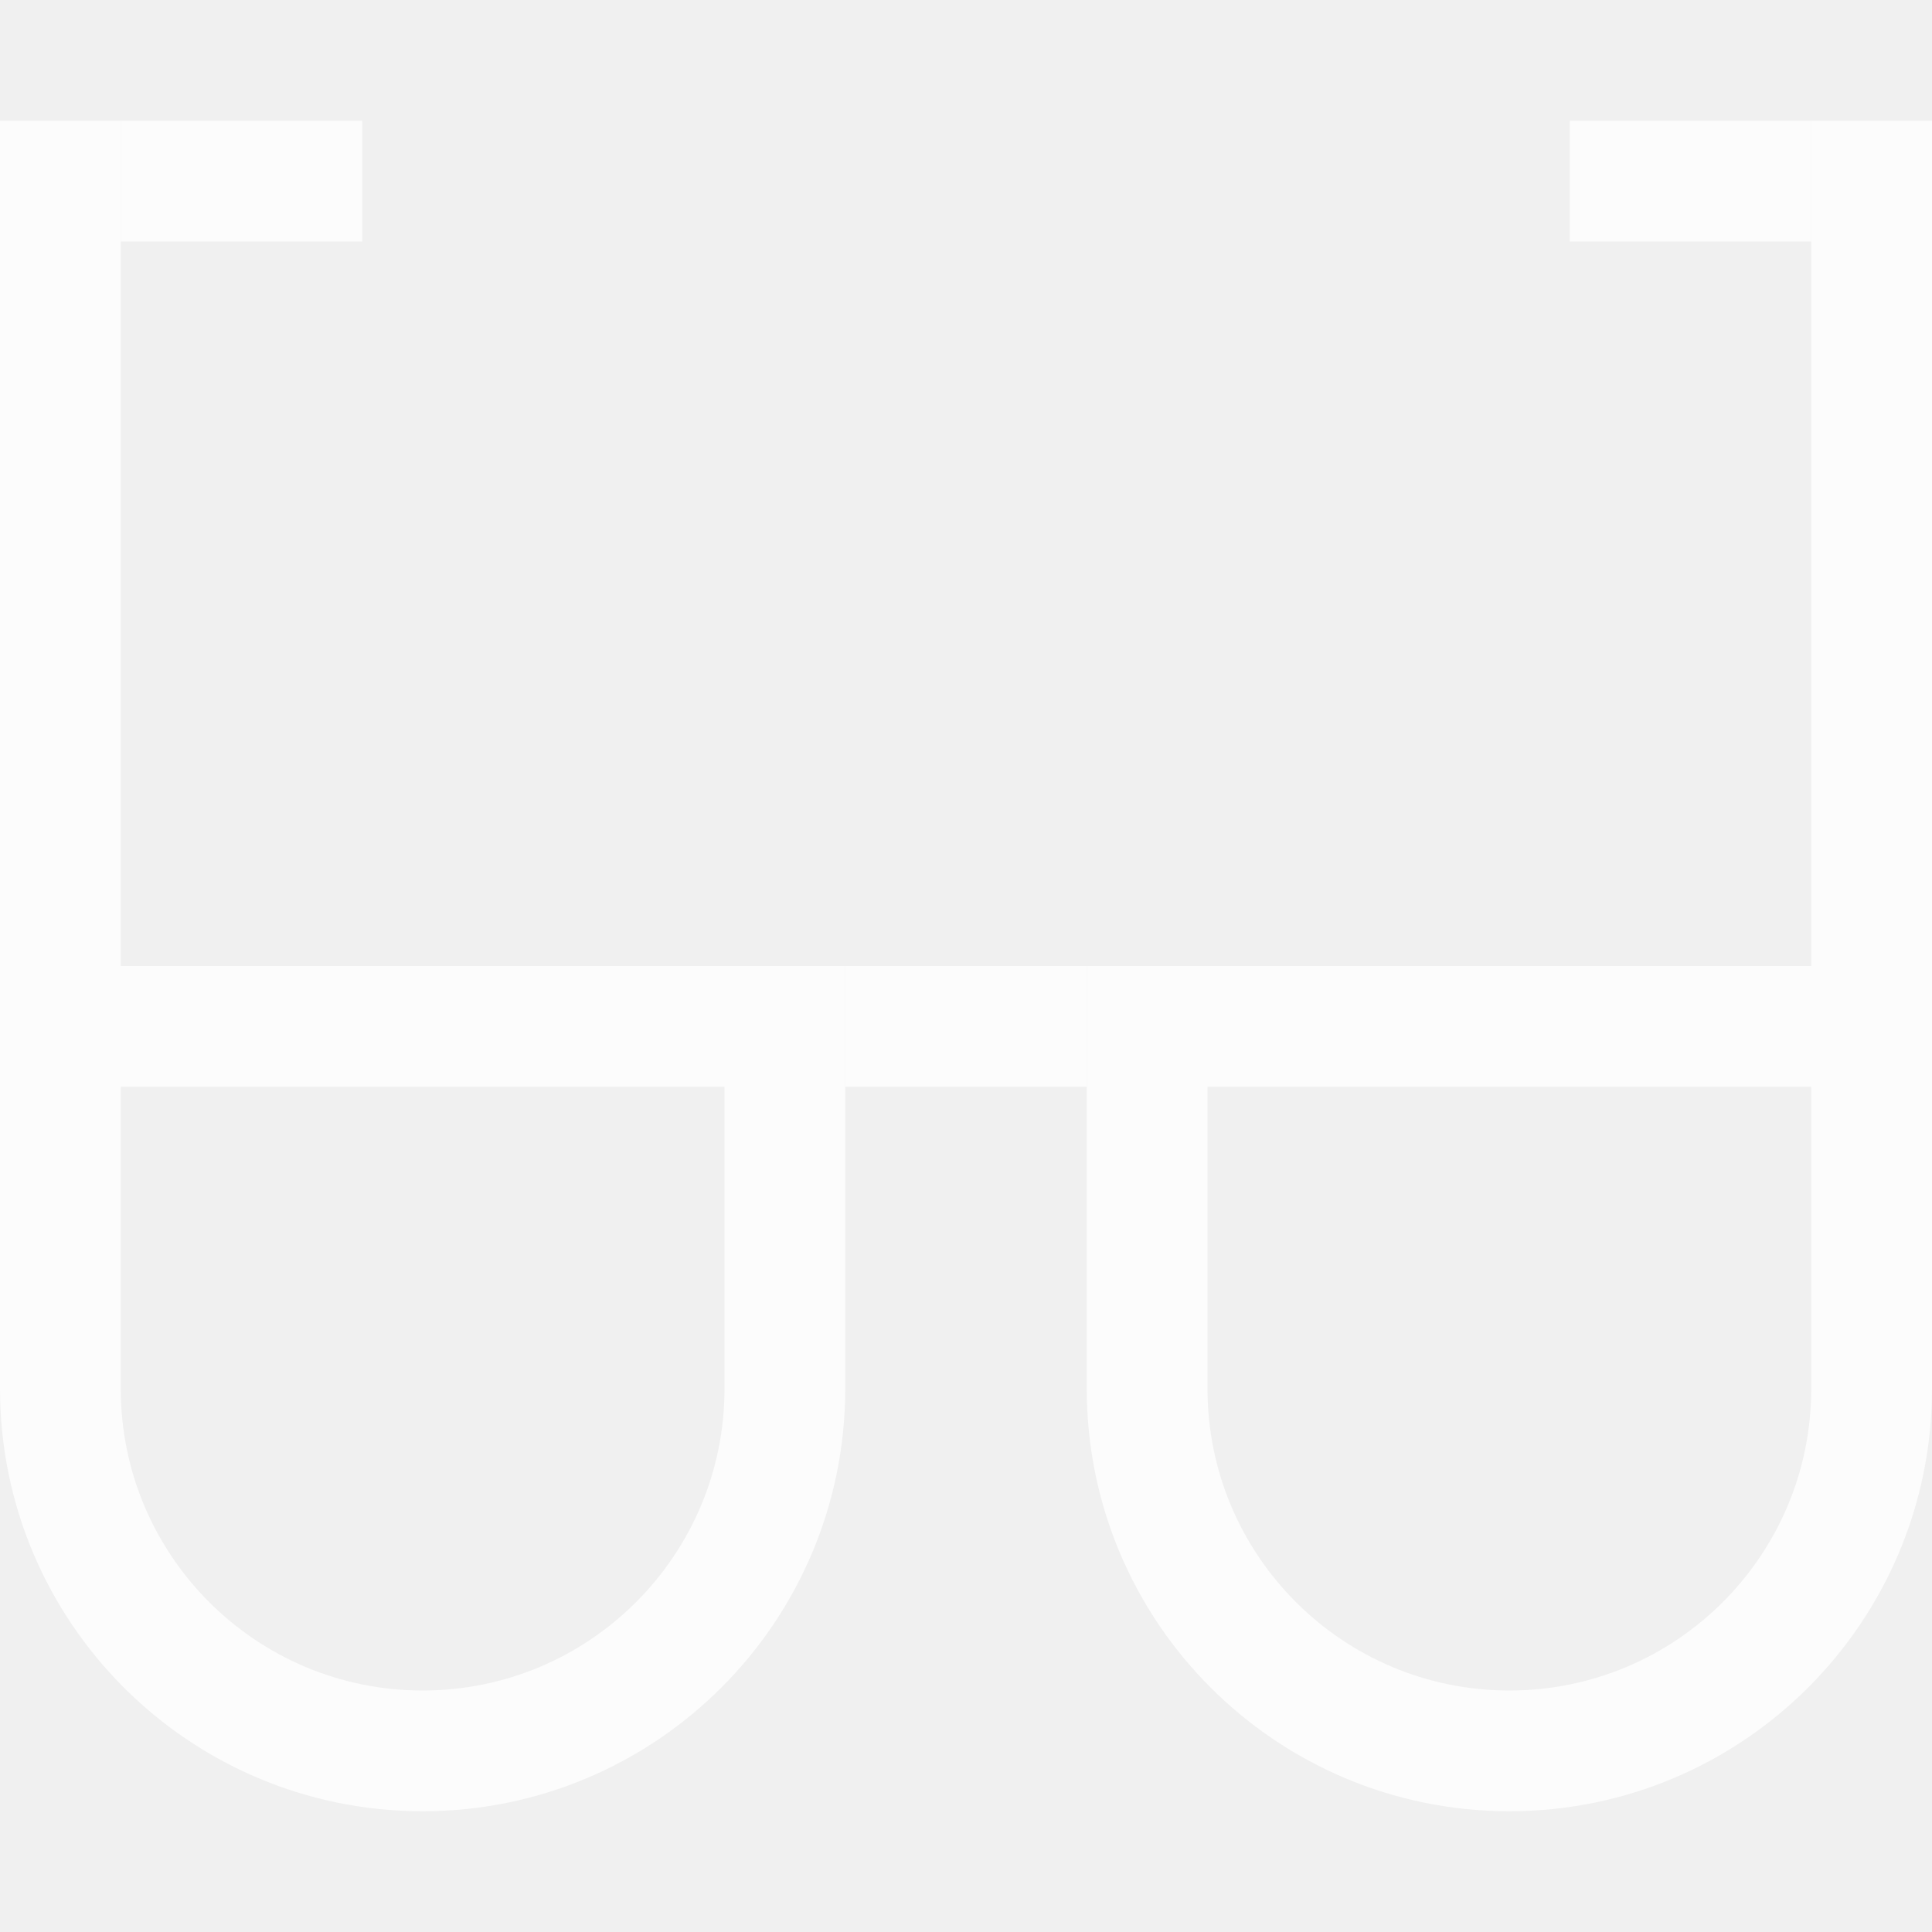
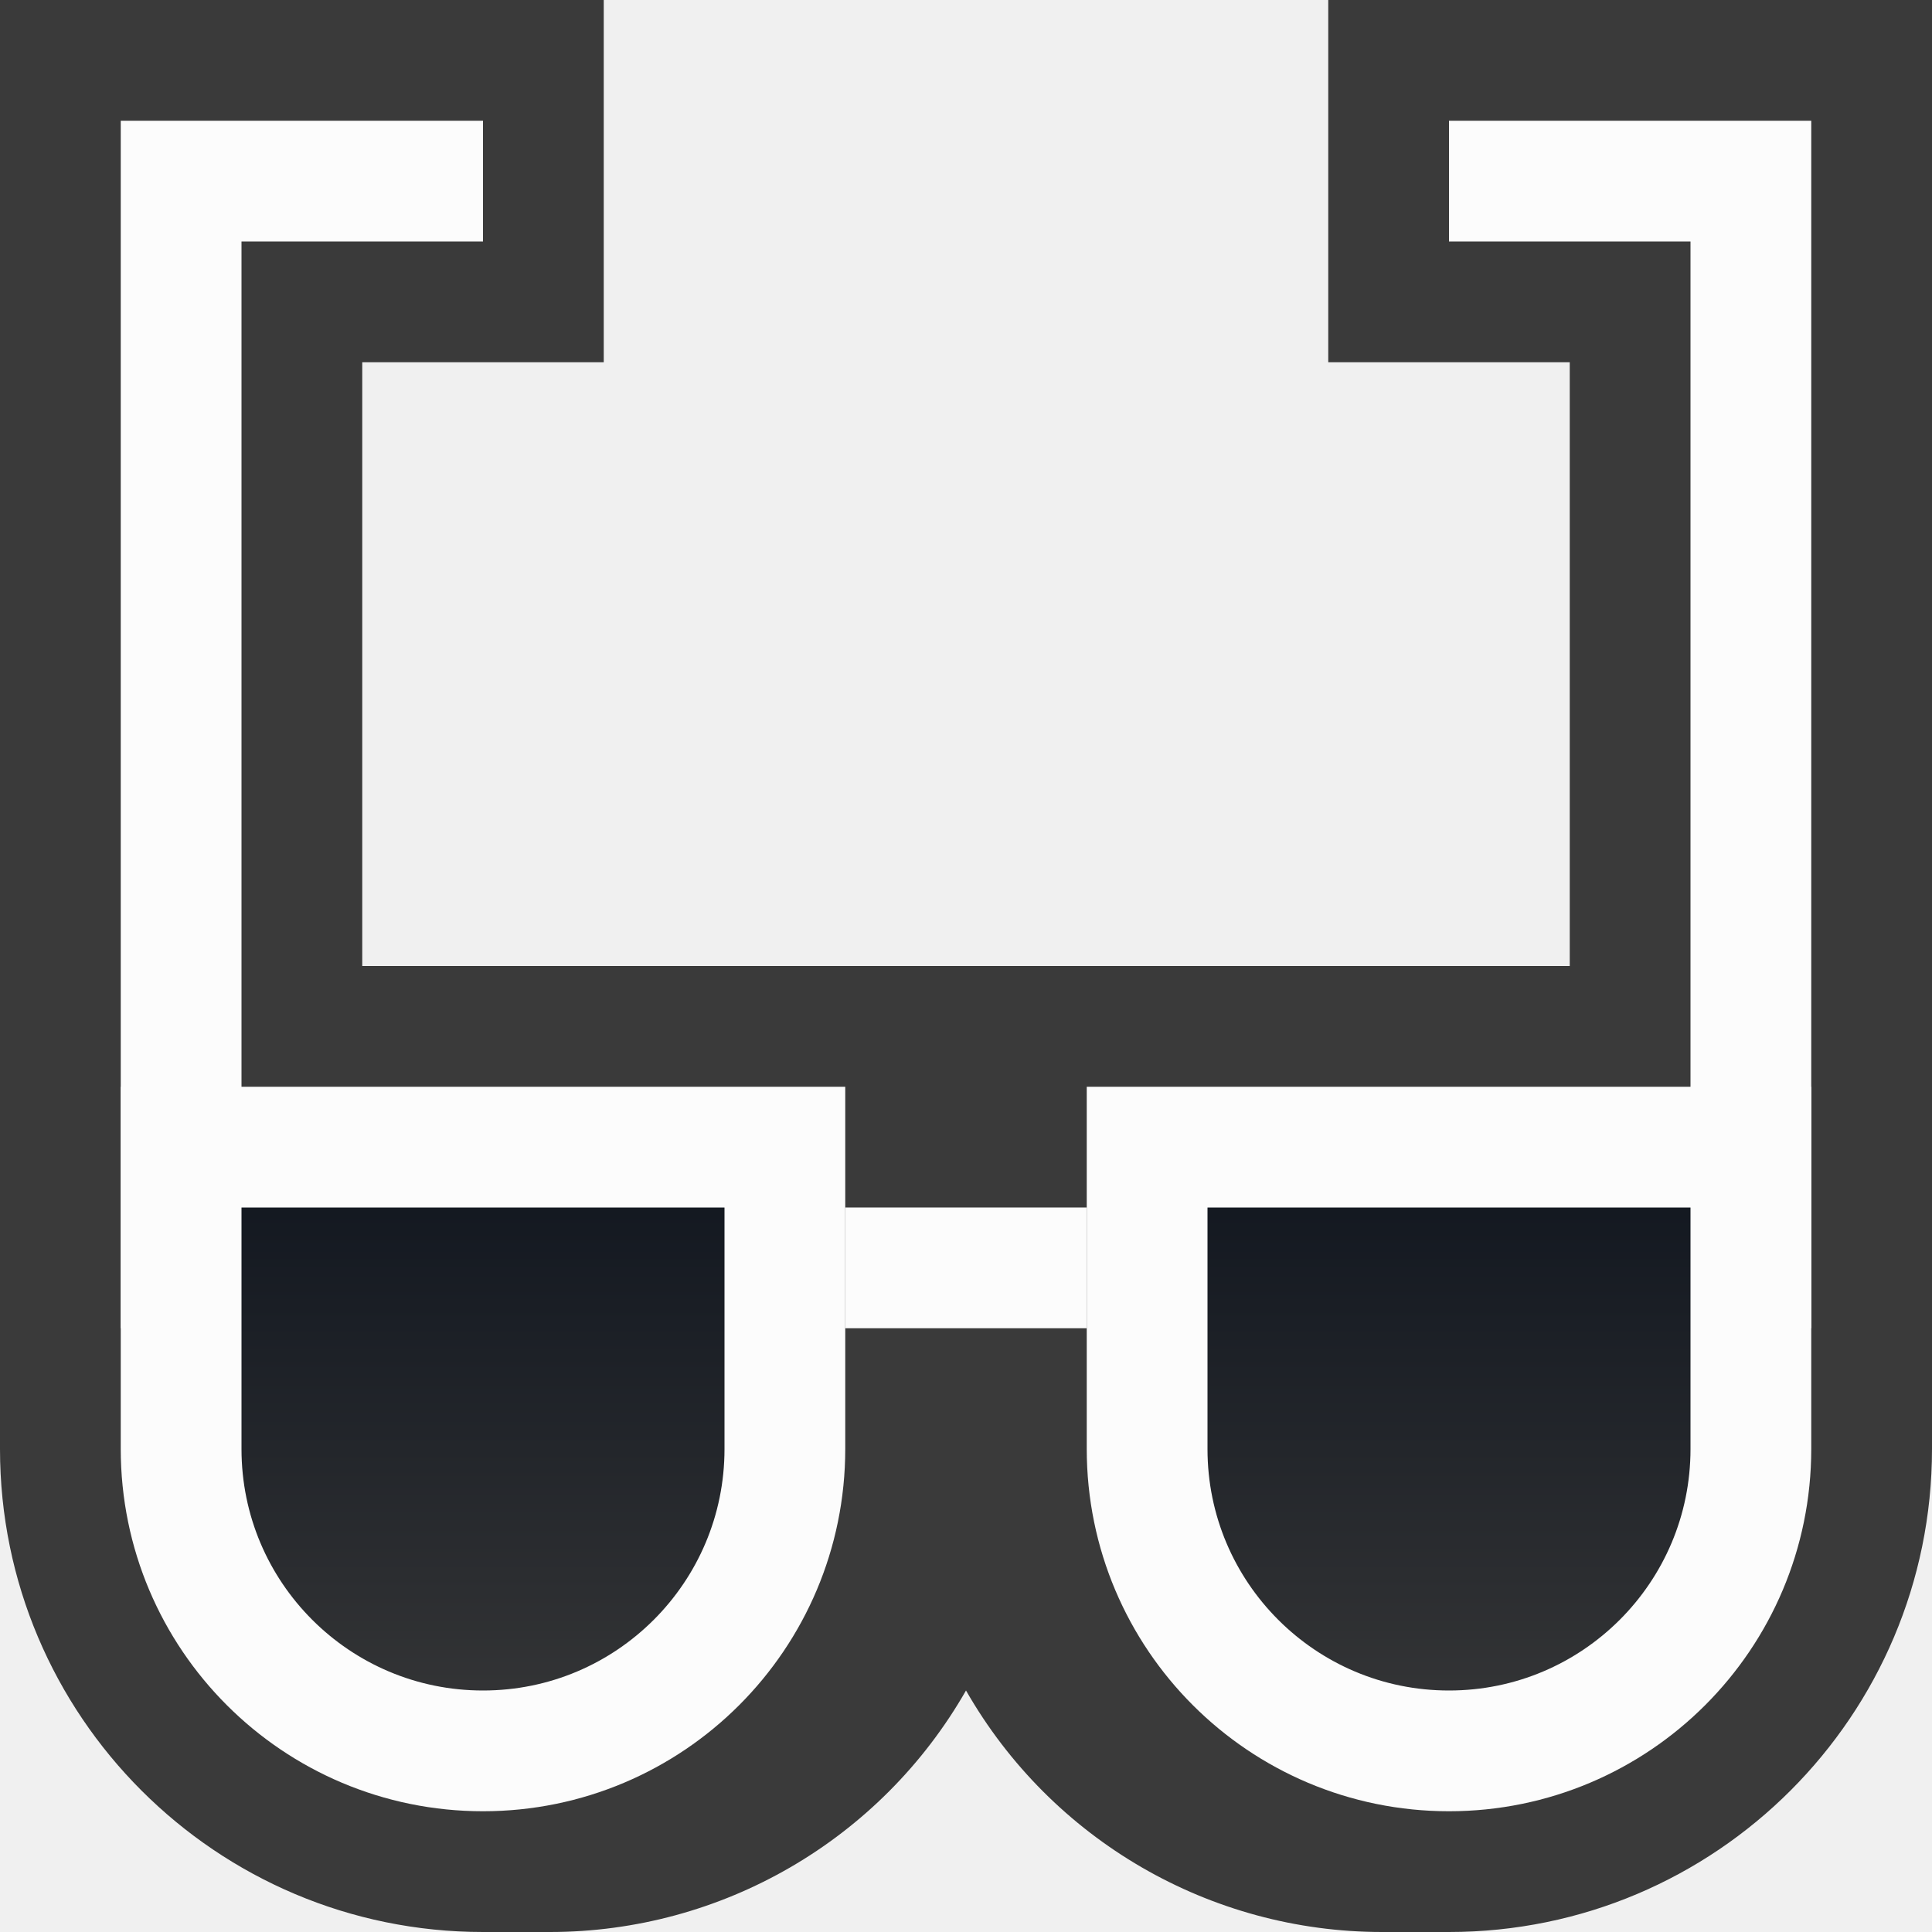
<svg xmlns="http://www.w3.org/2000/svg" width="16" height="16" viewBox="0 0 16 16" fill="none">
-   <rect x="15" y="1" width="1" height="7" fill="#FCFCFC" />
-   <rect x="13" y="1" width="2" height="1" fill="#FCFCFC" />
-   <rect x="1" y="1" width="2" height="1" fill="#FCFCFC" />
-   <rect y="1" width="1" height="7" fill="#FCFCFC" />
-   <rect x="7" y="8" width="2" height="1" fill="#FCFCFC" />
-   <path d="M9.5 8.5H15.5V11.5C15.5 13.157 14.157 14.5 12.5 14.5C10.843 14.5 9.5 13.157 9.5 11.5V8.5Z" stroke="#FCFCFC" />
-   <path d="M0.5 8.5H6.5V11.5C6.5 13.157 5.157 14.5 3.5 14.5C1.843 14.5 0.5 13.157 0.5 11.5V8.5Z" stroke="#FCFCFC" />
+   <g clip-path="url(#clip0_2104_6425)">
+     <path d="M0 12H3.429V13H4.571V12H11.429V13H12.571V12H16C16 14.209 14.209 16 12 16H11.446C10.022 16 8.707 15.237 8 14C7.293 15.237 5.978 16 4.554 16H4C1.791 16 0 14.209 0 12Z" fill="#3A3A3A" />
+     <path d="M0 0H5V3H3V8H13V3H11V0H16V12H15H12V11H11V12H5V11H4V12H0V0Z" fill="#3A3A3A" />
+     <path d="M12 1H15V11H14V2H12V1Z" fill="#FCFCFC" />
+     <path d="M1 1H4V2H2V11H1V1Z" fill="#FCFCFC" />
+     <rect x="7" y="10" width="2" height="1" fill="#FCFCFC" />
+     <path d="M9.5 9.5H14.5V12C14.5 13.381 13.381 14.5 12 14.5C10.619 14.5 9.5 13.381 9.5 12V9.5Z" fill="url(#paint0_linear_2104_6425)" stroke="#FCFCFC" />
+     <path d="M1.5 9.5H6.5V12C6.5 13.381 5.381 14.5 4 14.5C2.619 14.5 1.5 13.381 1.5 12V9.5Z" fill="url(#paint1_linear_2104_6425)" stroke="#FCFCFC" />
+   </g>
+   <defs>
+     <linearGradient id="paint0_linear_2104_6425" x1="12" y1="9" x2="12" y2="15" gradientUnits="userSpaceOnUse">
+       <stop stop-color="#0C121C" />
+       <stop offset="1" stop-color="#3A3A3A" />
+     </linearGradient>
+     <linearGradient id="paint1_linear_2104_6425" x1="4" y1="9" x2="4" y2="15" gradientUnits="userSpaceOnUse">
+       <stop stop-color="#0C121C" />
+       <stop offset="1" stop-color="#3A3A3A" />
+     </linearGradient>
+     <clipPath id="clip0_2104_6425">
+       <rect width="16" height="16" fill="white" />
+     </clipPath>
+   </defs>
</svg>
